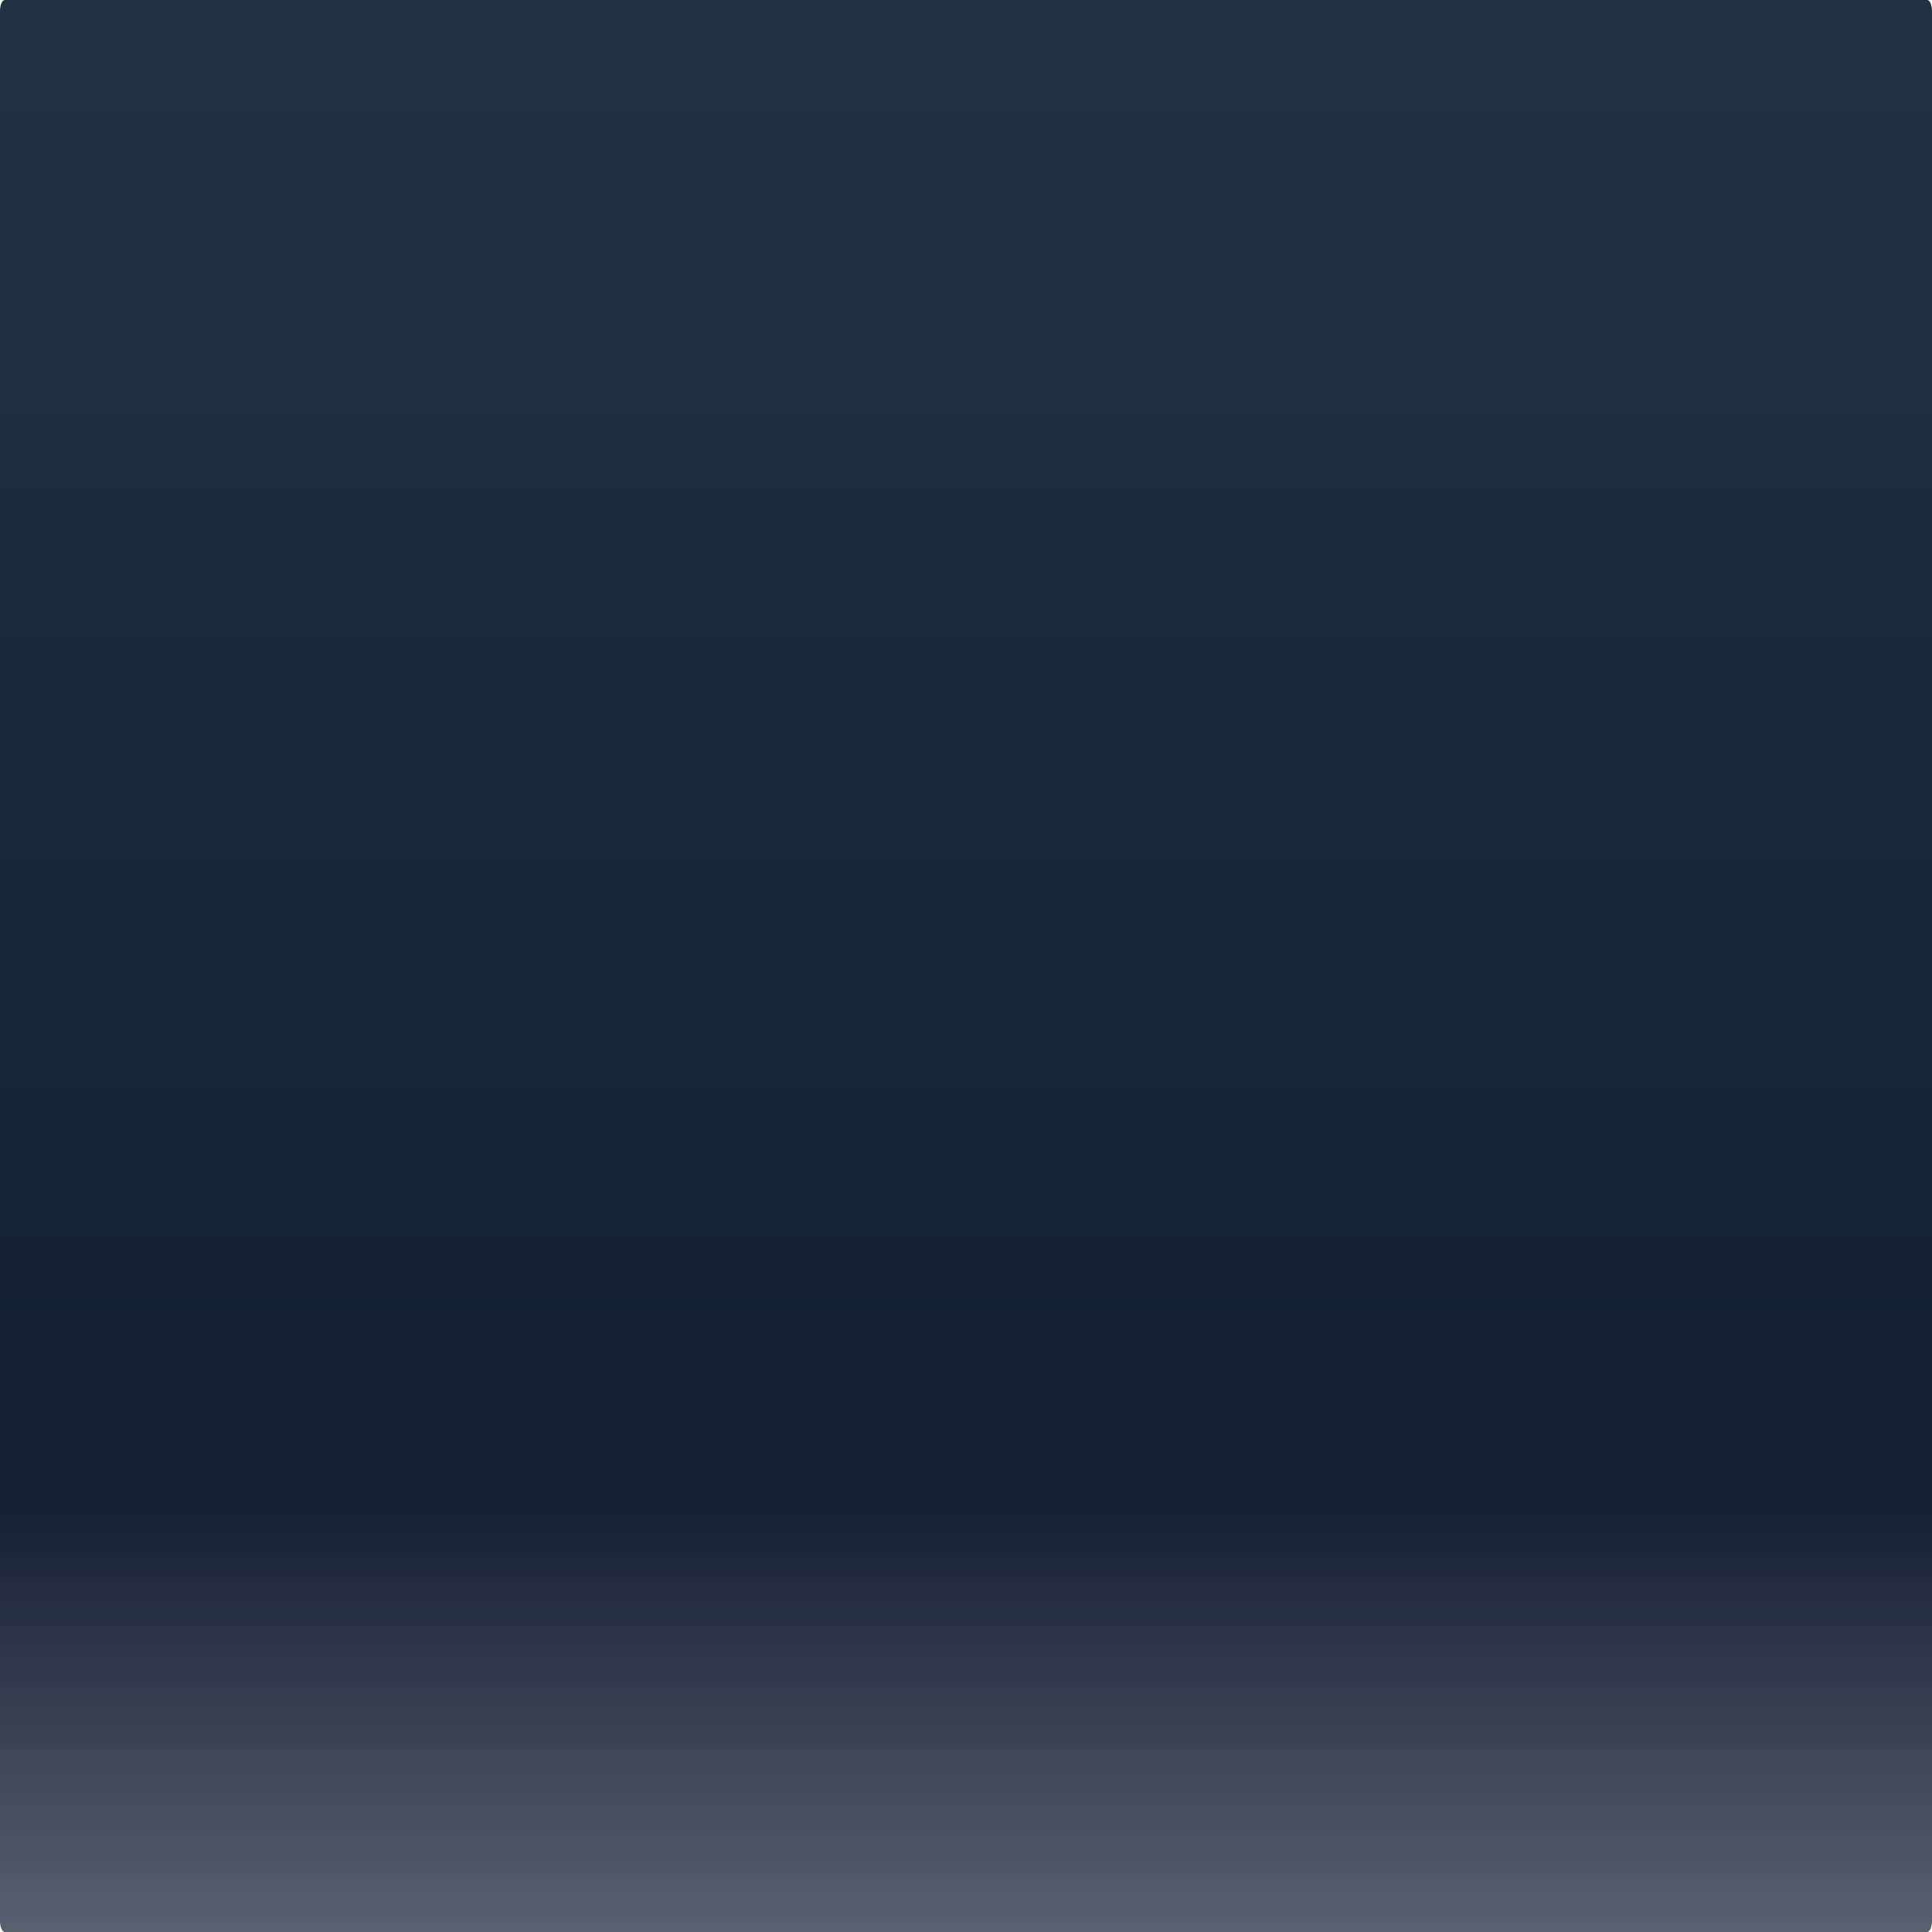
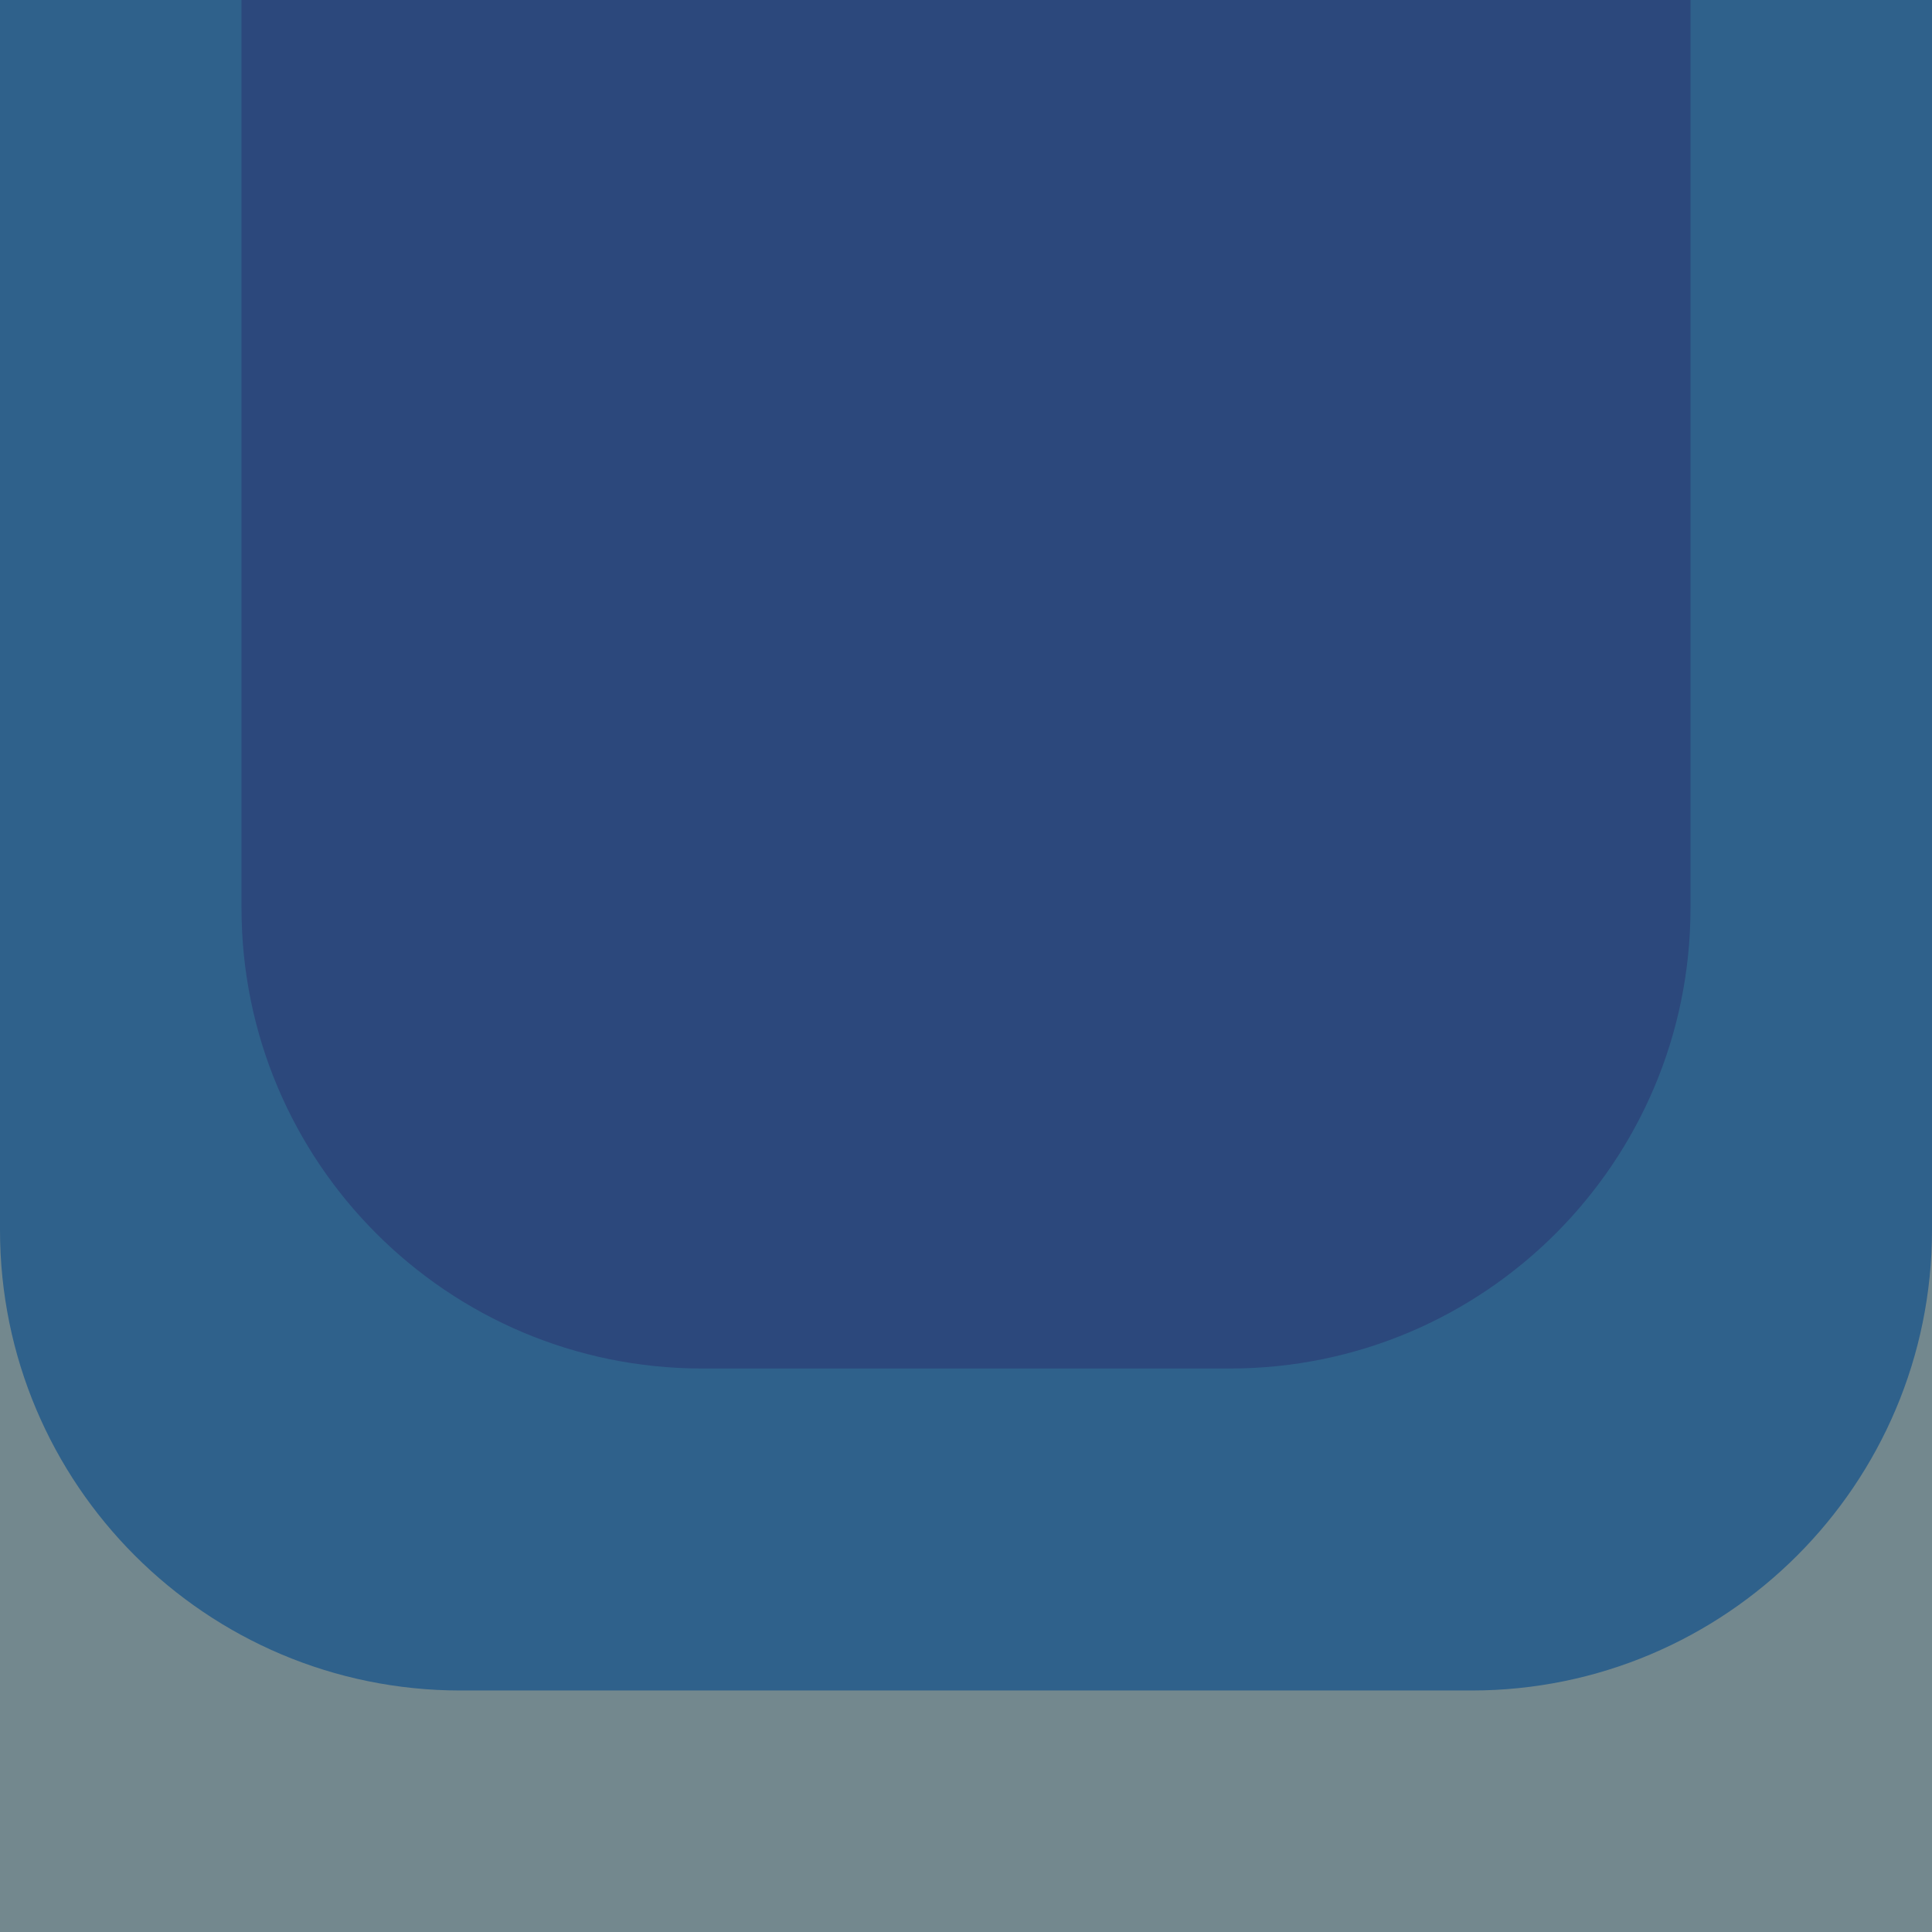
- <svg xmlns="http://www.w3.org/2000/svg" xmlns:xlink="http://www.w3.org/1999/xlink" width="480" height="480" id="svg2" version="1.1">
-   <defs id="defs4">
-     <linearGradient id="linearGradient3594">
-       <stop style="stop-color:#1f3345;stop-opacity:1;" offset="0" id="stop3596" />
-       <stop id="stop3602" offset="0.776" style="stop-color:#141f31;stop-opacity:1;" />
-       <stop style="stop-color:#141f31;stop-opacity:0.705" offset="1" id="stop3598" />
-     </linearGradient>
-     <linearGradient xlink:href="#linearGradient3594" id="linearGradient3600" x1="-1981.428" y1="-1713.352" x2="-1981.428" y2="-1316.209" gradientUnits="userSpaceOnUse" gradientTransform="matrix(0.3507306,0,0,1.208633,934.9475,2643.175)" />
-   </defs>
-   <g id="layer1" transform="translate(0,-572.3622)">
-     <rect style="fill:url(#linearGradient3600);fill-opacity:1;fill-rule:nonzero;stroke:none" id="rect2820" width="480" height="480" x="0" y="572.362" rx="1.195" ry="2.764" />
+ <svg xmlns="http://www.w3.org/2000/svg" width="120" height="120" id="svg2916" version="1.1">
+   <defs id="defs2918">
+     </defs>
+   <g id="layer1" transform="translate(0,-932.3622)">
+     <rect style="fill:#73888e;fill-opacity:1;fill-rule:nonzero;stroke:none" id="rect2928" width="120" height="478.79" x="0" y="573.572" />
+     <rect style="fill:#2f618b;fill-opacity:1;fill-rule:nonzero;stroke:none" id="rect2930" width="120" height="498.74" x="0" y="538.622" ry="28.606" />
+     <rect style="fill:#2c487c;fill-opacity:1;fill-rule:nonzero;stroke:none" id="rect2930-2" width="90" height="498.74" x="15" y="518.622" ry="28.606" />
  </g>
</svg>
